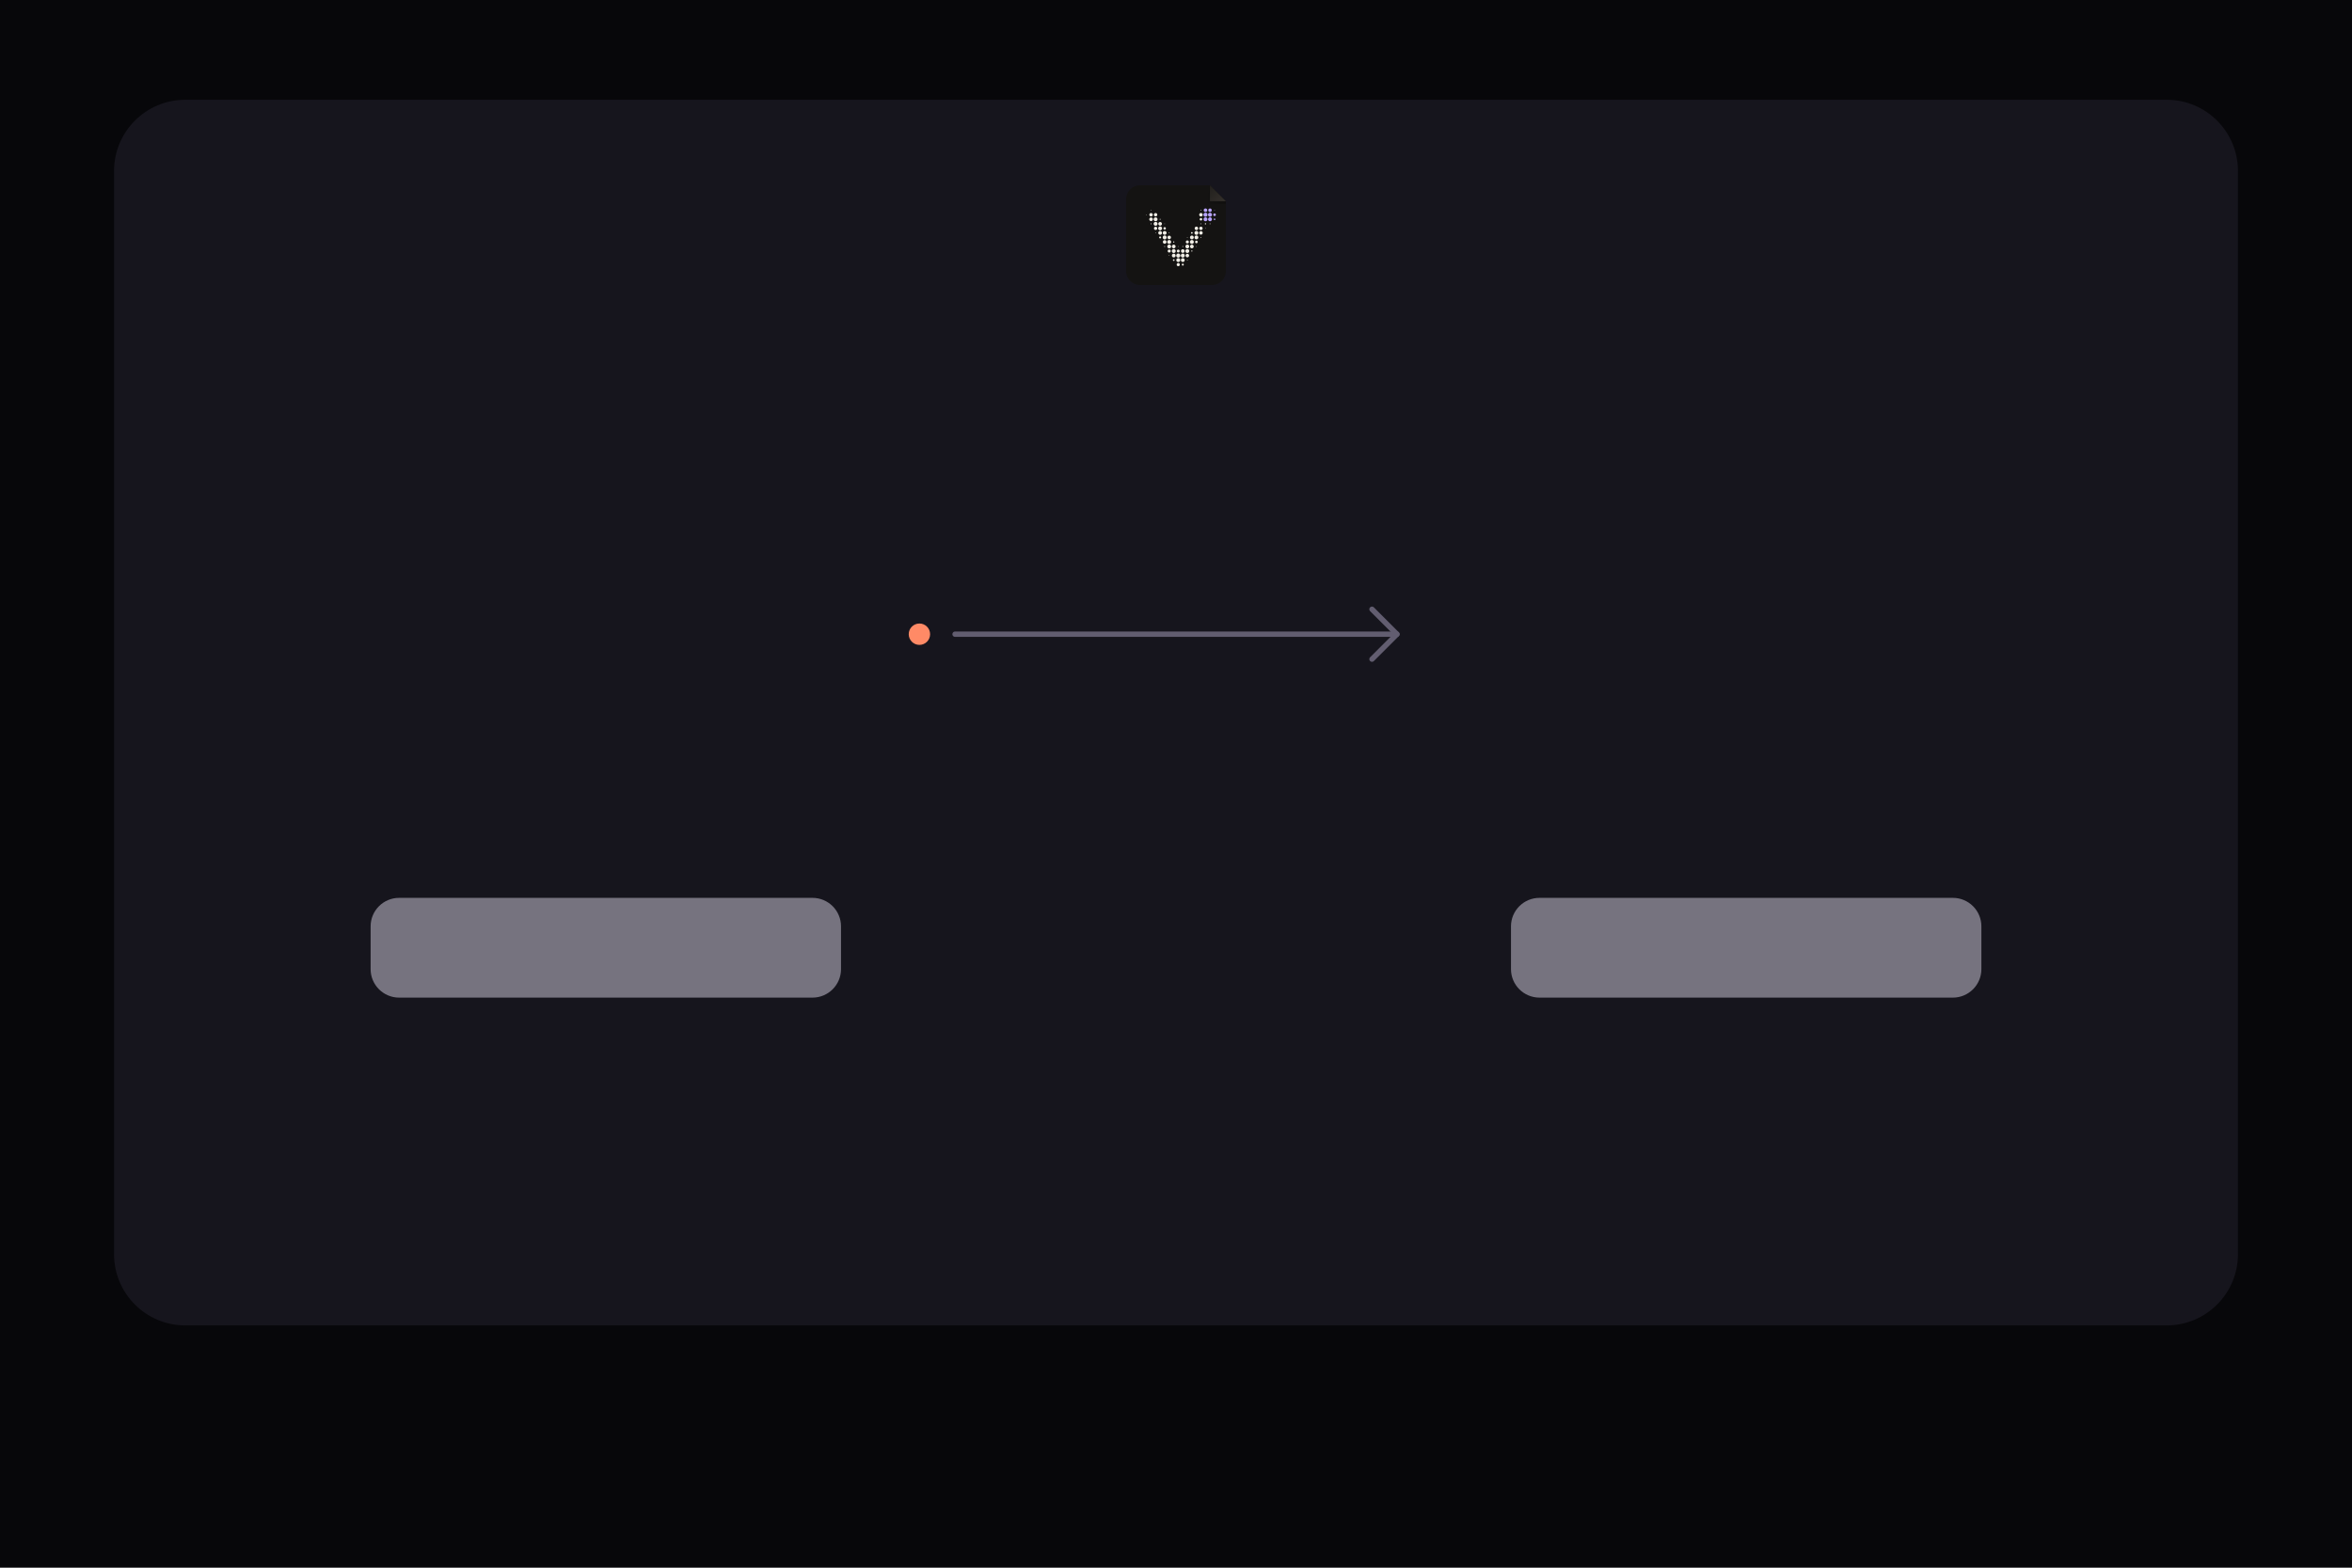
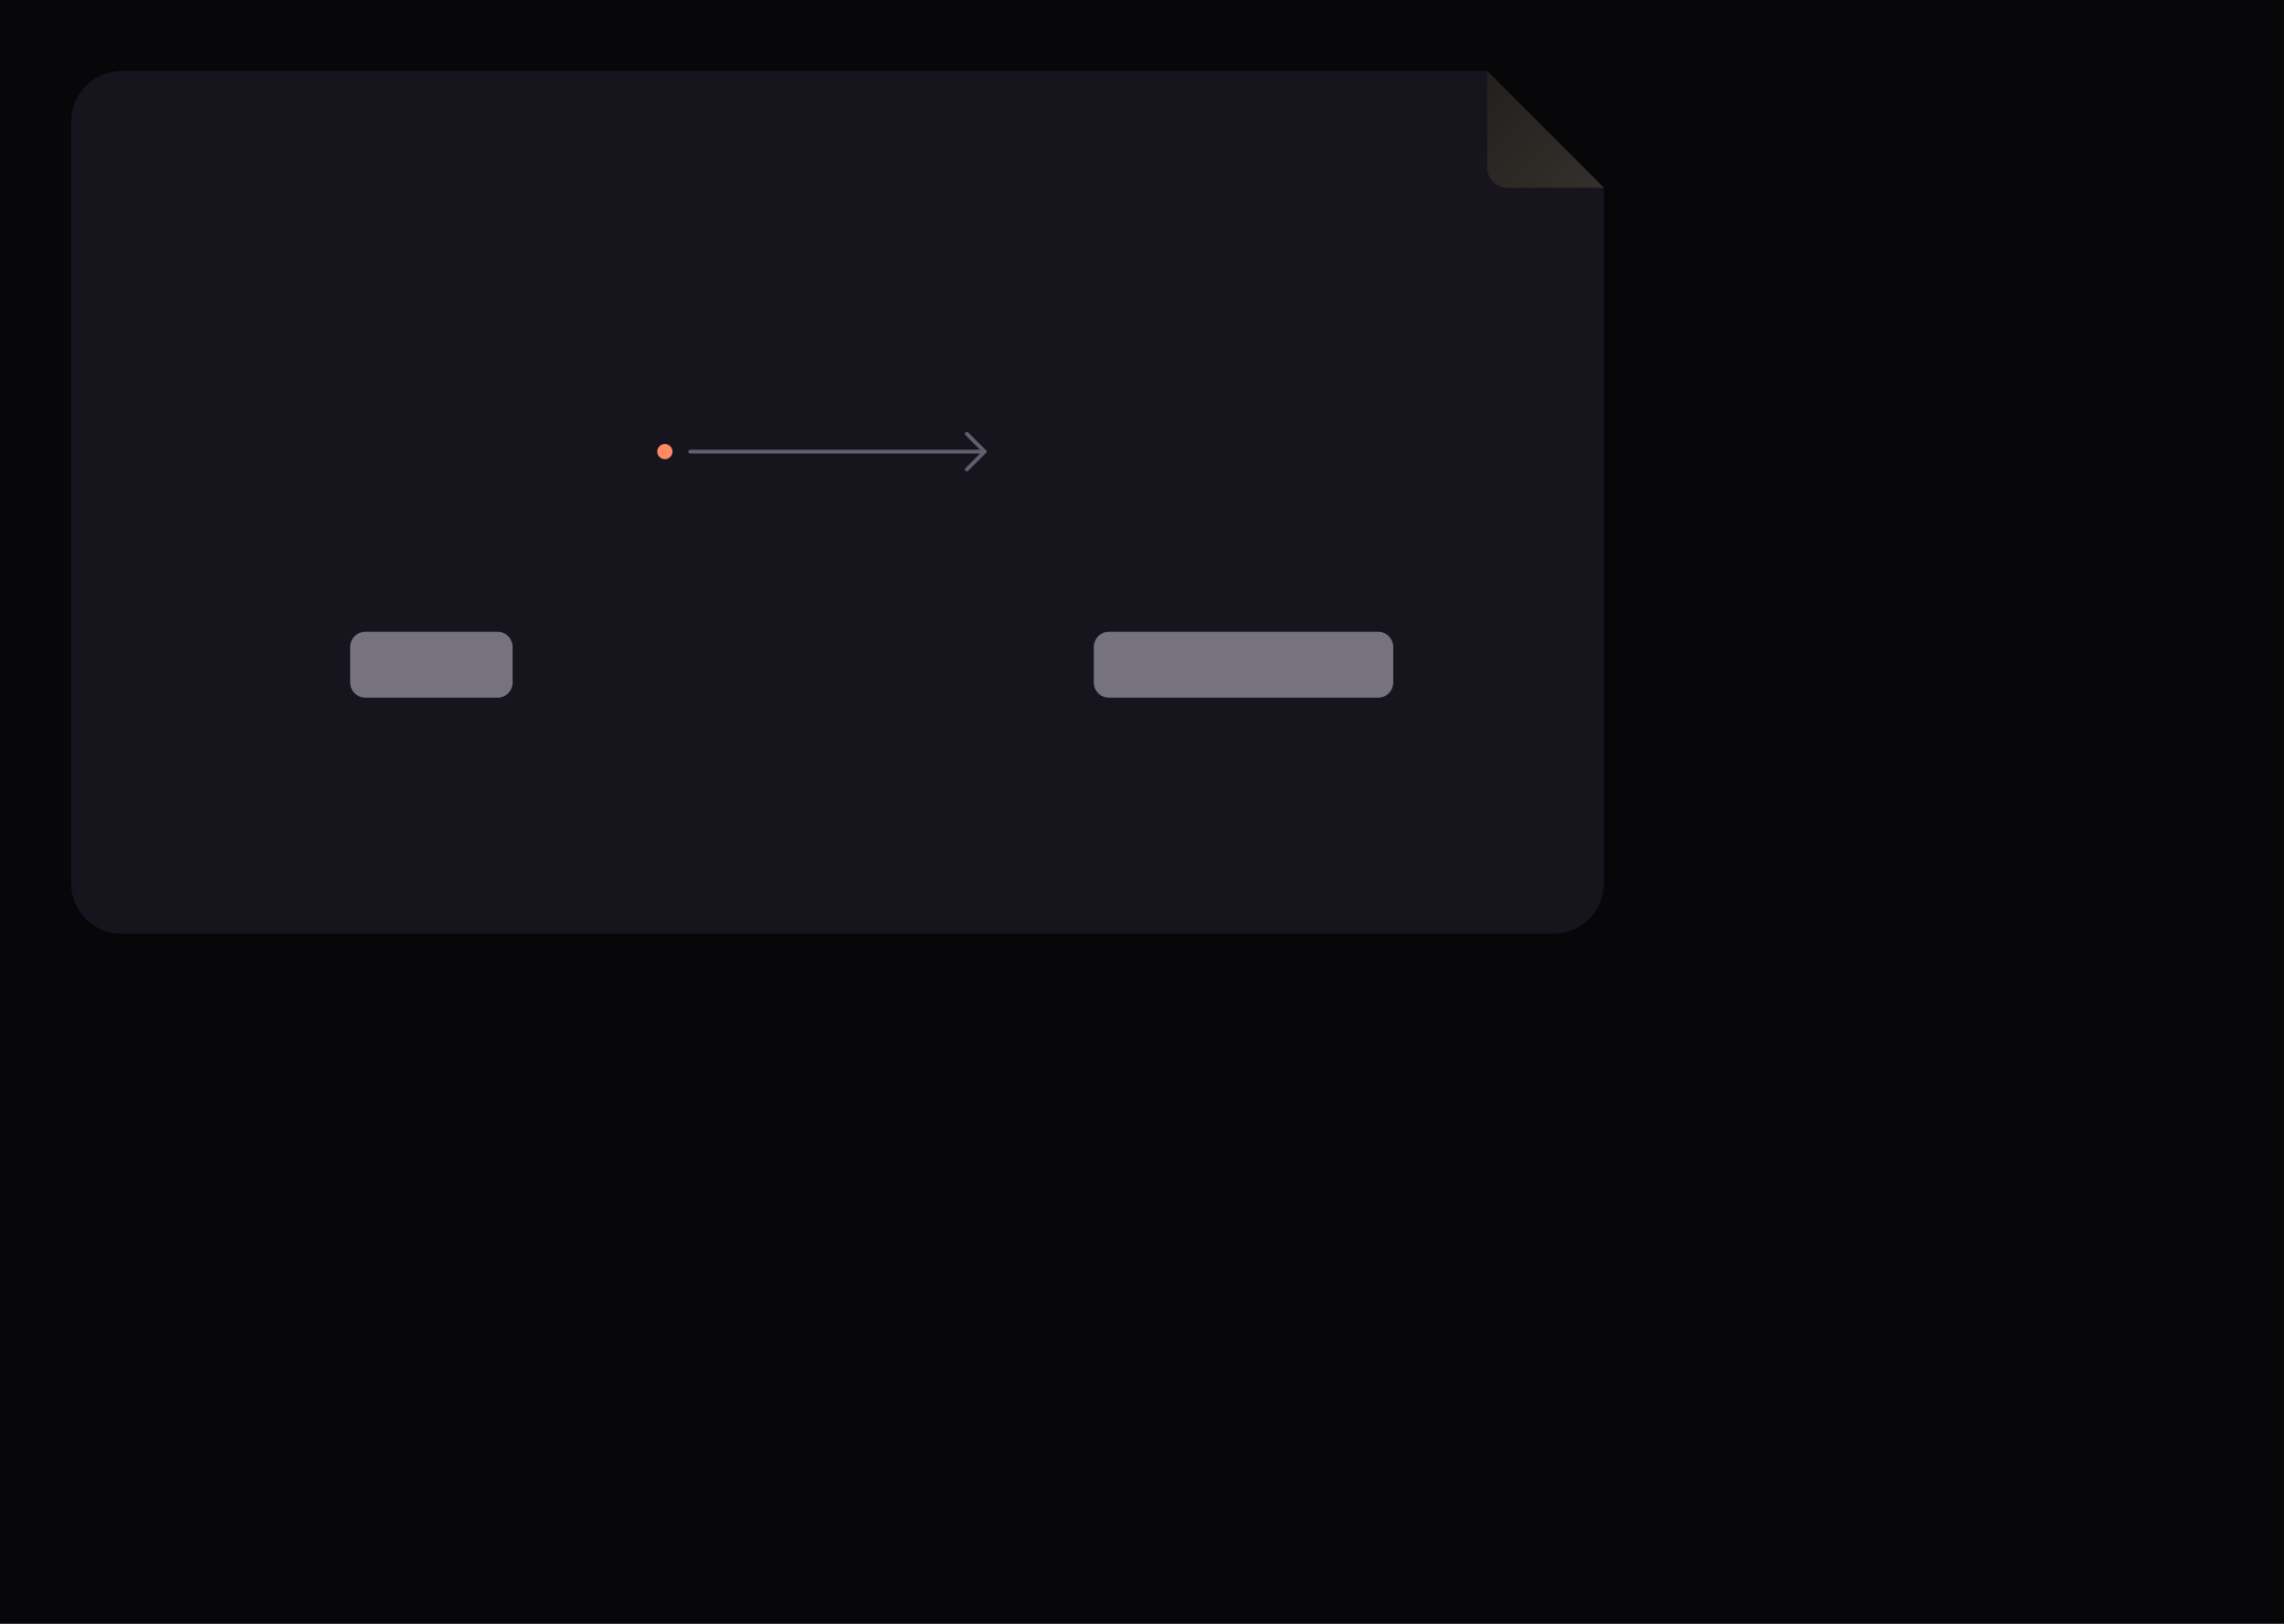
- <svg xmlns="http://www.w3.org/2000/svg" width="660" height="440" viewBox="0 0 660 440">
-   <rect width="660" height="440" fill="#07070A" />
-   <rect x="32" y="28" width="596" height="344" rx="20" fill="#16151D" />
-   <svg x="316" y="52" width="28" height="28" viewBox="0 0 64 64">
-     <defs>
-       <clipPath id="card">
-         <path d="M8.96 0H53.76L64 10.24V55.04C64 59.99 59.99 64 55.04 64H8.96C4.01 64 0 59.99 0 55.04V8.96C0 4.01 4.01 0 8.96 0Z" />
-       </clipPath>
-       <linearGradient id="flap" x1="1" y1="1" x2="0" y2="0">
-         <stop offset="0" stop-color="#34302C" />
-         <stop offset="1" stop-color="#22201D" />
-       </linearGradient>
-       <linearGradient id="shade" x1="0" y1="1" x2="1" y2="0">
-         <stop offset="0" stop-color="#000" stop-opacity="0" />
-         <stop offset="1" stop-color="#000" stop-opacity=".55" />
-       </linearGradient>
-     </defs>
-     <g clip-path="url(#card)">
-       <rect width="64" height="64" fill="#141312" />
-       <circle cx="16" cy="16" r="0.19" fill="#F1EEE6" />
-       <circle cx="48" cy="16" r="0.24" fill="#F1EEE6" />
-       <circle cx="50.91" cy="16" r="1.14" fill="#B8A4FF" />
-       <circle cx="53.82" cy="16" r="1.12" fill="#B8A4FF" />
-       <circle cx="56.73" cy="16" r="0.2" fill="#B8A4FF" />
-       <circle cx="13.09" cy="18.91" r="0.19" fill="#F1EEE6" />
-       <circle cx="16" cy="18.91" r="1.11" fill="#F1EEE6" />
-       <circle cx="18.91" cy="18.91" r="1.1" fill="#F1EEE6" />
-       <circle cx="48" cy="18.91" r="1.13" fill="#F1EEE6" />
-       <circle cx="50.91" cy="18.91" r="1.31" fill="#B8A4FF" />
-       <circle cx="53.82" cy="18.91" r="1.29" fill="#B8A4FF" />
-       <circle cx="56.73" cy="18.91" r="0.85" fill="#B8A4FF" />
-       <circle cx="16" cy="21.82" r="1.16" fill="#F1EEE6" />
-       <circle cx="18.91" cy="21.82" r="1.25" fill="#F1EEE6" />
-       <circle cx="21.82" cy="21.82" r="0.32" fill="#F1EEE6" />
-       <circle cx="48" cy="21.82" r="0.82" fill="#F1EEE6" />
-       <circle cx="50.91" cy="21.82" r="1.26" fill="#B8A4FF" />
-       <circle cx="53.82" cy="21.82" r="1.26" fill="#B8A4FF" />
-       <circle cx="56.73" cy="21.82" r="0.53" fill="#B8A4FF" />
-       <circle cx="16" cy="24.73" r="0.3" fill="#F1EEE6" />
-       <circle cx="18.91" cy="24.73" r="1.25" fill="#F1EEE6" />
-       <circle cx="21.82" cy="24.73" r="1.18" fill="#F1EEE6" />
-       <circle cx="24.73" cy="24.73" r="0.18" fill="#F1EEE6" />
-       <circle cx="48" cy="24.73" r="0.27" fill="#F1EEE6" />
-       <circle cx="50.91" cy="24.73" r="0.42" fill="#F1EEE6" />
-       <circle cx="53.82" cy="24.73" r="0.27" fill="#F1EEE6" />
-       <circle cx="18.91" cy="27.64" r="1.05" fill="#F1EEE6" />
-       <circle cx="21.82" cy="27.64" r="1.26" fill="#F1EEE6" />
-       <circle cx="24.73" cy="27.64" r="0.79" fill="#F1EEE6" />
-       <circle cx="45.09" cy="27.64" r="1.12" fill="#F1EEE6" />
-       <circle cx="48" cy="27.64" r="1.09" fill="#F1EEE6" />
-       <circle cx="50.91" cy="27.64" r="0.18" fill="#F1EEE6" />
-       <circle cx="18.91" cy="30.55" r="0.22" fill="#F1EEE6" />
-       <circle cx="21.82" cy="30.55" r="1.21" fill="#F1EEE6" />
-       <circle cx="24.73" cy="30.55" r="1.23" fill="#F1EEE6" />
-       <circle cx="27.64" cy="30.55" r="0.25" fill="#F1EEE6" />
-       <circle cx="42.18" cy="30.55" r="0.56" fill="#F1EEE6" />
-       <circle cx="45.09" cy="30.55" r="1.26" fill="#F1EEE6" />
-       <circle cx="48" cy="30.55" r="1.13" fill="#F1EEE6" />
-       <circle cx="21.82" cy="33.45" r="0.64" fill="#F1EEE6" />
-       <circle cx="24.73" cy="33.45" r="1.26" fill="#F1EEE6" />
-       <circle cx="27.64" cy="33.45" r="1.14" fill="#F1EEE6" />
-       <circle cx="39.27" cy="33.45" r="0.21" fill="#F1EEE6" />
-       <circle cx="42.18" cy="33.45" r="1.21" fill="#F1EEE6" />
-       <circle cx="45.09" cy="33.45" r="1.24" fill="#F1EEE6" />
-       <circle cx="48" cy="33.45" r="0.26" fill="#F1EEE6" />
-       <circle cx="24.73" cy="36.36" r="1.17" fill="#F1EEE6" />
-       <circle cx="27.64" cy="36.36" r="1.26" fill="#F1EEE6" />
-       <circle cx="30.55" cy="36.36" r="0.41" fill="#F1EEE6" />
-       <circle cx="39.27" cy="36.36" r="0.99" fill="#F1EEE6" />
-       <circle cx="42.18" cy="36.36" r="1.26" fill="#F1EEE6" />
-       <circle cx="45.09" cy="36.36" r="0.85" fill="#F1EEE6" />
-       <circle cx="24.73" cy="39.27" r="0.29" fill="#F1EEE6" />
-       <circle cx="27.64" cy="39.27" r="1.24" fill="#F1EEE6" />
-       <circle cx="30.55" cy="39.27" r="1.19" fill="#F1EEE6" />
-       <circle cx="33.45" cy="39.27" r="0.2" fill="#F1EEE6" />
-       <circle cx="36.36" cy="39.27" r="0.29" fill="#F1EEE6" />
-       <circle cx="39.27" cy="39.27" r="1.24" fill="#F1EEE6" />
-       <circle cx="42.18" cy="39.27" r="1.19" fill="#F1EEE6" />
-       <circle cx="45.09" cy="39.27" r="0.19" fill="#F1EEE6" />
-       <circle cx="27.64" cy="42.18" r="0.98" fill="#F1EEE6" />
-       <circle cx="30.55" cy="42.18" r="1.26" fill="#F1EEE6" />
-       <circle cx="33.45" cy="42.18" r="0.93" fill="#F1EEE6" />
-       <circle cx="36.36" cy="42.18" r="1.18" fill="#F1EEE6" />
-       <circle cx="39.27" cy="42.18" r="1.26" fill="#F1EEE6" />
-       <circle cx="42.18" cy="42.18" r="0.4" fill="#F1EEE6" />
-       <circle cx="27.64" cy="45.09" r="0.21" fill="#F1EEE6" />
-       <circle cx="30.55" cy="45.09" r="1.21" fill="#F1EEE6" />
-       <circle cx="33.45" cy="45.09" r="1.31" fill="#F1EEE6" />
-       <circle cx="36.36" cy="45.09" r="1.27" fill="#F1EEE6" />
-       <circle cx="39.27" cy="45.09" r="1.14" fill="#F1EEE6" />
-       <circle cx="30.55" cy="48" r="0.56" fill="#F1EEE6" />
-       <circle cx="33.45" cy="48" r="1.26" fill="#F1EEE6" />
-       <circle cx="36.36" cy="48" r="1.23" fill="#F1EEE6" />
-       <circle cx="39.27" cy="48" r="0.25" fill="#F1EEE6" />
-       <circle cx="33.45" cy="50.91" r="1.02" fill="#F1EEE6" />
-       <circle cx="36.36" cy="50.91" r="0.64" fill="#F1EEE6" />
-     </g>
-     <path d="M53.76 0L51.92 12.08L64 12.08L64 10.24Z" fill="url(#shade)" opacity=".7" />
-     <path d="M53.76 0L53.76 10.24L64 10.24Z" fill="url(#flap)" />
-   </svg>
+ <svg xmlns="http://www.w3.org/2000/svg" width="900" height="640" viewBox="0 0 900 640">
+   <defs>
+     <linearGradient id="fold" x1="1" y1="1" x2="0" y2="0">
+       <stop offset="0" stop-color="#34302C" />
+       <stop offset="1" stop-color="#22201D" />
+     </linearGradient>
+   </defs>
+   <rect width="900" height="640" fill="#07070A" />
+   <path d="M48 28H586L632 74V348a20 20 0 0 1-20 20H48a20 20 0 0 1-20-20V48a20 20 0 0 1 20-20Z" fill="#16151D" />
+   <path d="M586 28V66a8 8 0 0 0 8 8H632Z" fill="url(#fold)" />
  <g fill="none" stroke="#625D70" stroke-width="1.5" stroke-linecap="round" stroke-linejoin="round">
-     <path d="M268 178H392" />
-     <path d="M385 171l7 7-7 7" />
+     <path d="M272 178H388" />
+     <path d="M381 171l7 7-7 7" />
  </g>
-   <circle cx="258" cy="178" r="3" fill="#FF8A66" />
-   <rect x="104.0" y="252.0" width="132" height="28" rx="8" fill="#76737F" />
-   <rect x="424.0" y="252.0" width="132" height="28" rx="8" fill="#76737F" />
+   <circle cx="262" cy="178" r="3" fill="#FF8A66" />
+   <rect x="138.0" y="249.0" width="64" height="26" rx="6" fill="#76737F" />
+   <rect x="431.0" y="249.0" width="118" height="26" rx="6" fill="#76737F" />
</svg>
